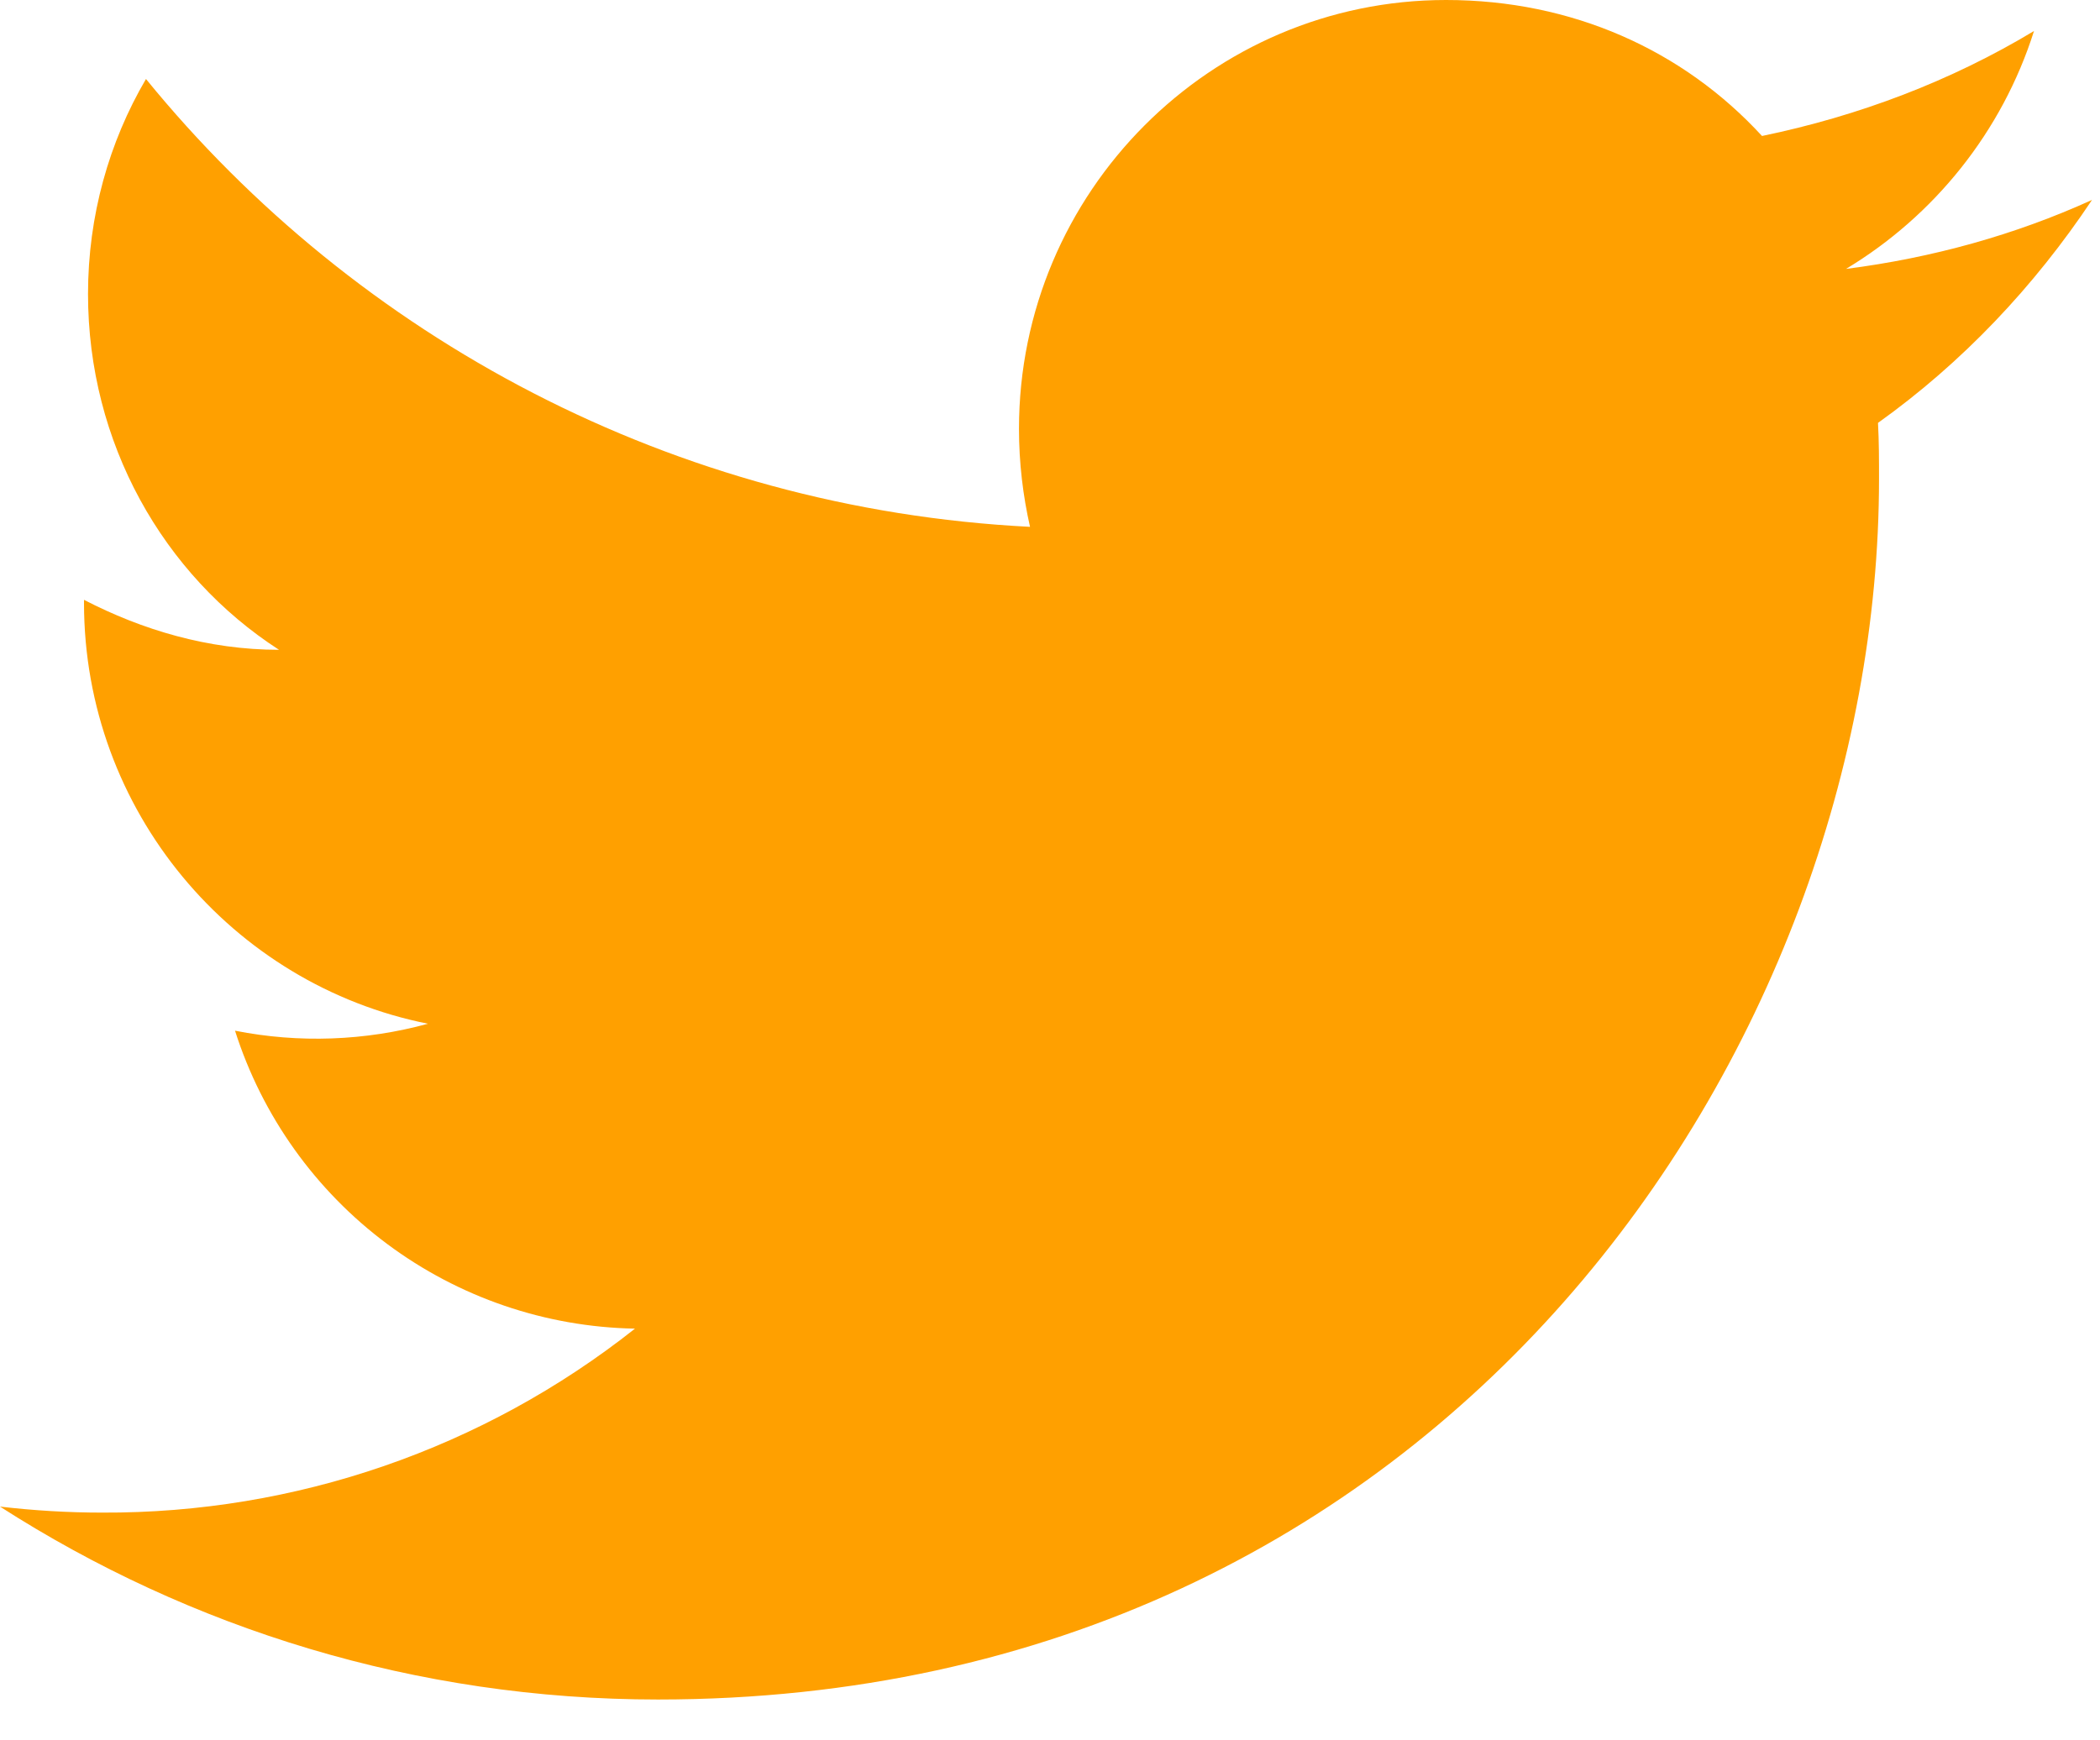
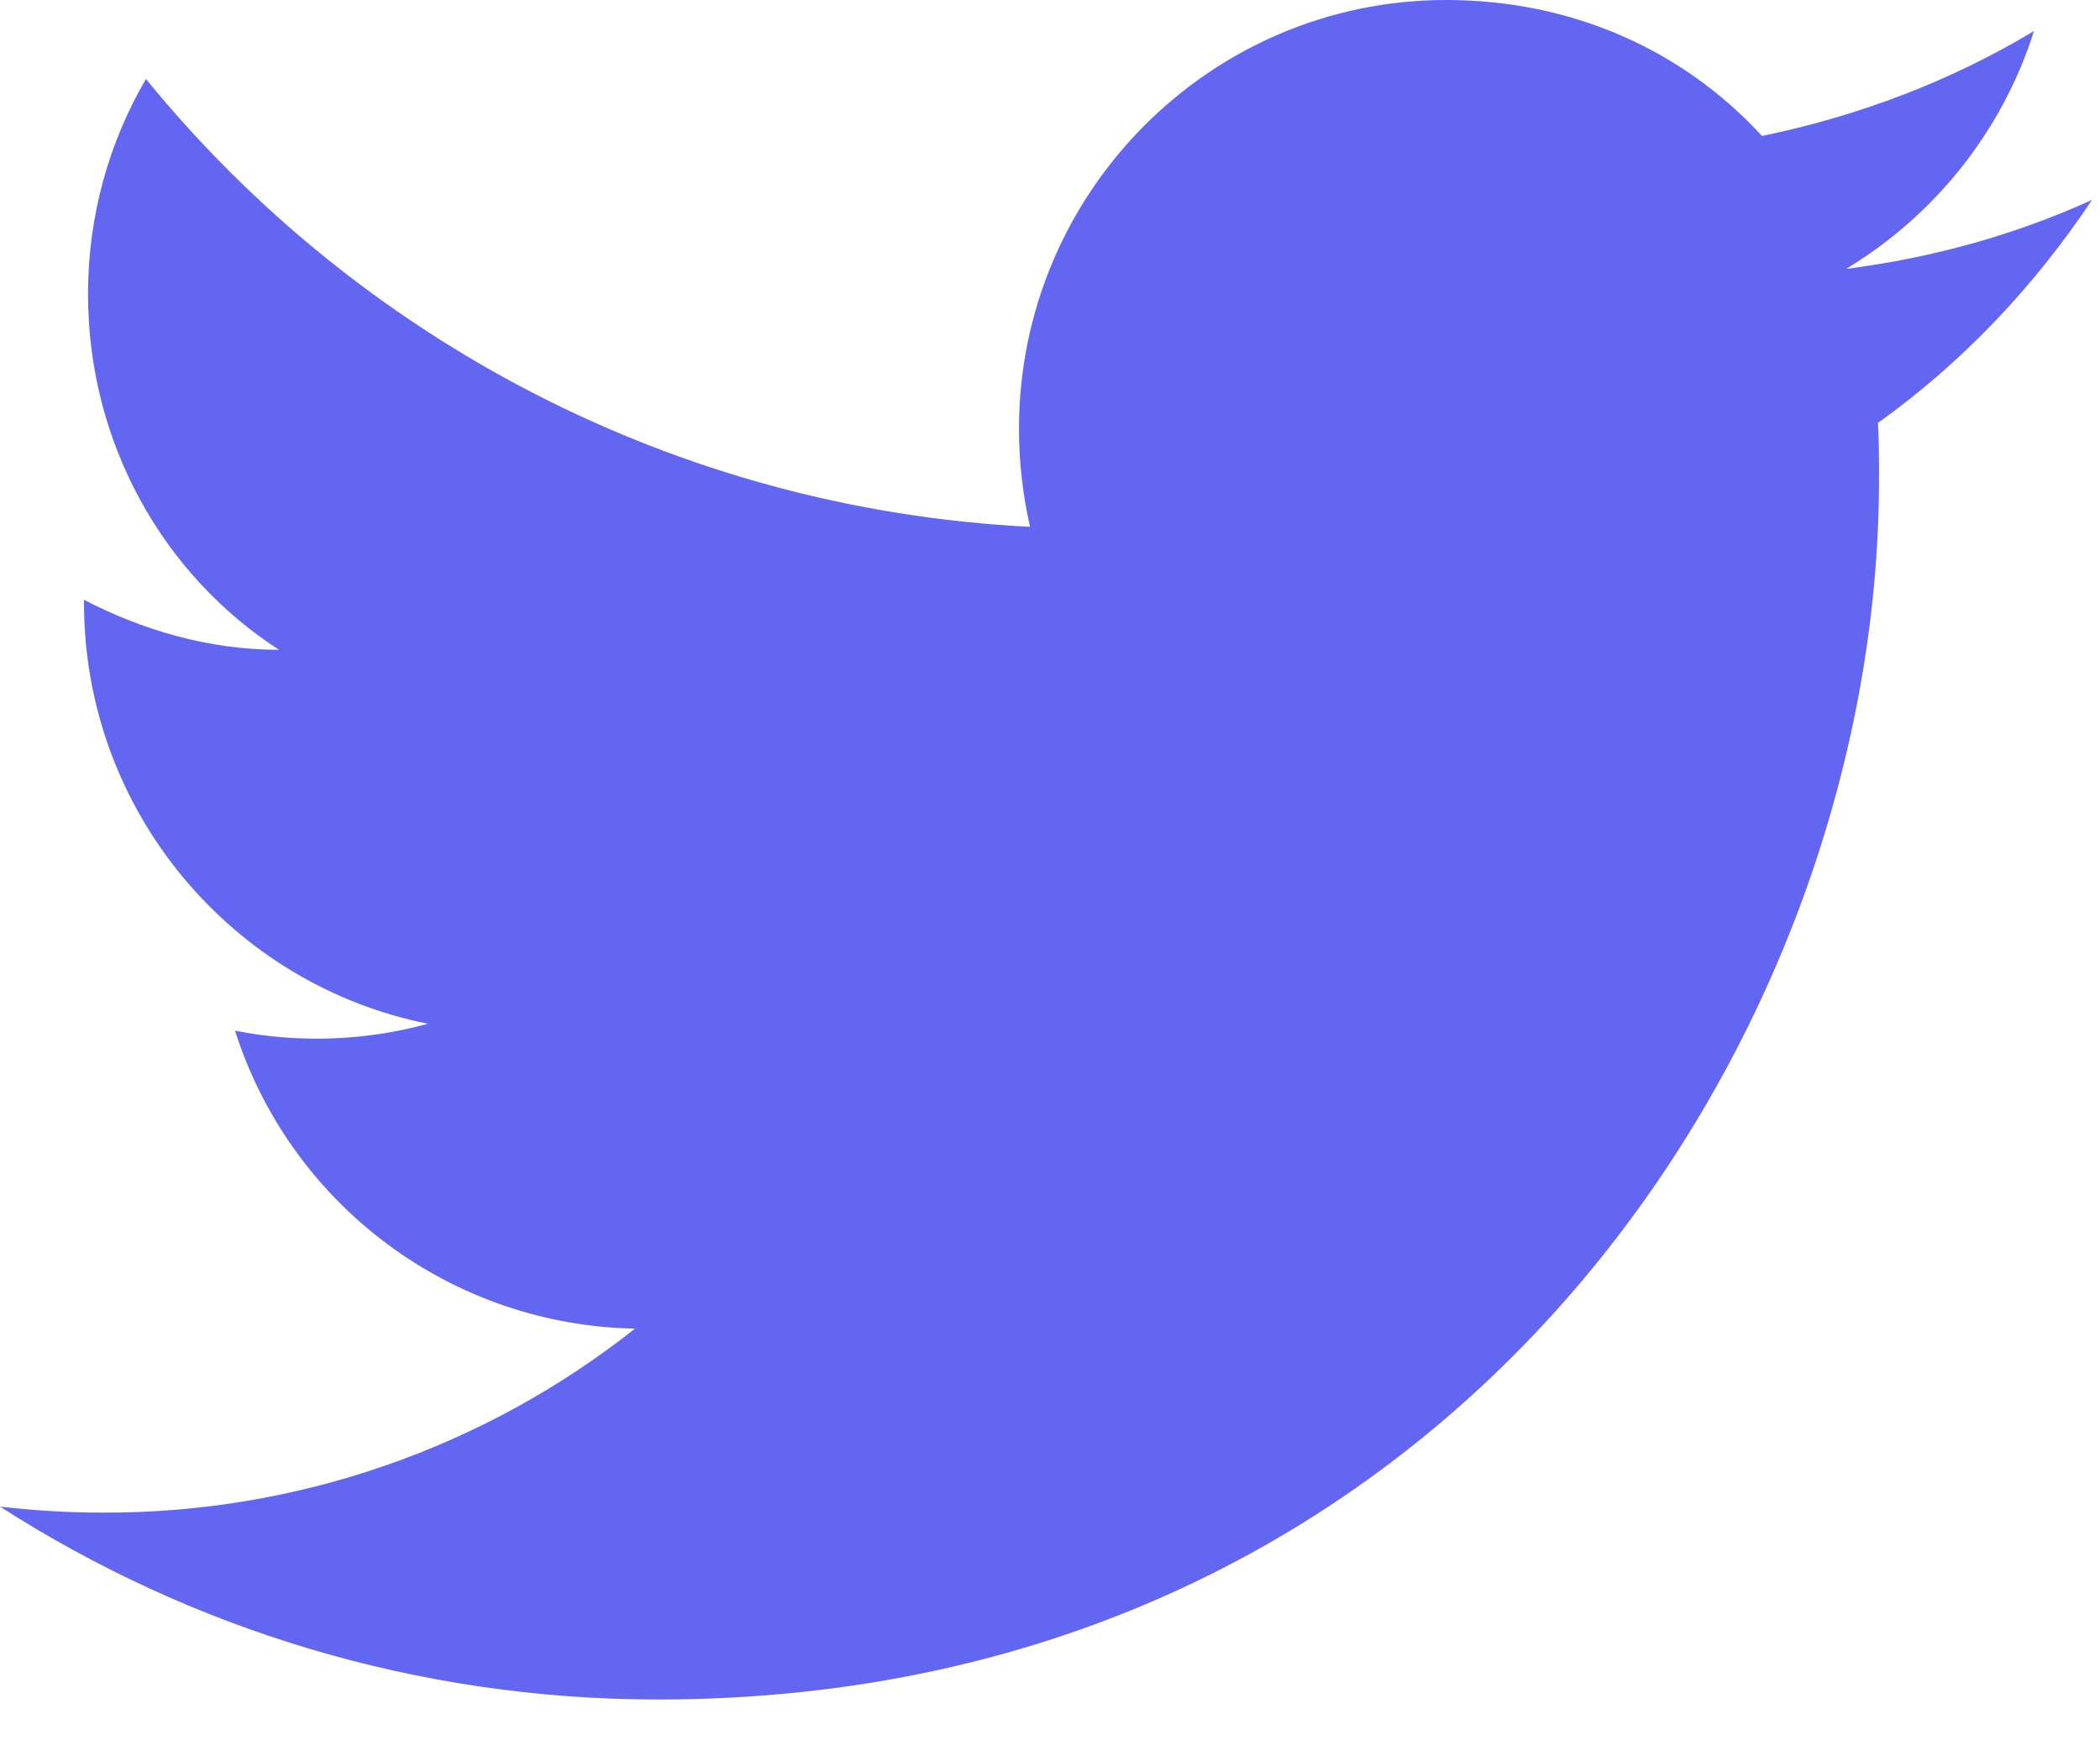
<svg xmlns="http://www.w3.org/2000/svg" width="35" height="29" viewBox="0 0 35 29" fill="none">
-   <path d="M34.867 3.333C33.583 3.917 32.2 4.3 30.767 4.483C32.233 3.6 33.367 2.2 33.9 0.517C32.517 1.35 30.983 1.933 29.367 2.267C28.05 0.833 26.2 0 24.1 0C20.183 0 16.983 3.2 16.983 7.15C16.983 7.717 17.05 8.267 17.167 8.783C11.233 8.483 5.95 5.633 2.433 1.317C1.817 2.367 1.467 3.6 1.467 4.9C1.467 7.383 2.717 9.583 4.65 10.833C3.467 10.833 2.367 10.5 1.4 10V10.05C1.4 13.517 3.867 16.417 7.133 17.067C6.085 17.354 4.983 17.394 3.917 17.183C4.369 18.604 5.256 19.847 6.452 20.738C7.647 21.629 9.092 22.123 10.583 22.15C8.056 24.151 4.923 25.232 1.7 25.217C1.133 25.217 0.567 25.183 0 25.117C3.167 27.15 6.933 28.333 10.967 28.333C24.1 28.333 31.317 17.433 31.317 7.983C31.317 7.667 31.317 7.367 31.3 7.05C32.7 6.05 33.9 4.783 34.867 3.333Z" fill="#FFA000" />
+   <path d="M34.867 3.333C33.583 3.917 32.2 4.3 30.767 4.483C32.233 3.6 33.367 2.2 33.9 0.517C32.517 1.35 30.983 1.933 29.367 2.267C28.05 0.833 26.2 0 24.1 0C20.183 0 16.983 3.2 16.983 7.15C16.983 7.717 17.05 8.267 17.167 8.783C11.233 8.483 5.95 5.633 2.433 1.317C1.817 2.367 1.467 3.6 1.467 4.9C1.467 7.383 2.717 9.583 4.65 10.833C3.467 10.833 2.367 10.5 1.4 10V10.05C1.4 13.517 3.867 16.417 7.133 17.067C6.085 17.354 4.983 17.394 3.917 17.183C4.369 18.604 5.256 19.847 6.452 20.738C7.647 21.629 9.092 22.123 10.583 22.15C8.056 24.151 4.923 25.232 1.7 25.217C1.133 25.217 0.567 25.183 0 25.117C3.167 27.15 6.933 28.333 10.967 28.333C24.1 28.333 31.317 17.433 31.317 7.983C31.317 7.667 31.317 7.367 31.3 7.05C32.7 6.05 33.9 4.783 34.867 3.333Z" fill="#6366F1" />
</svg>
